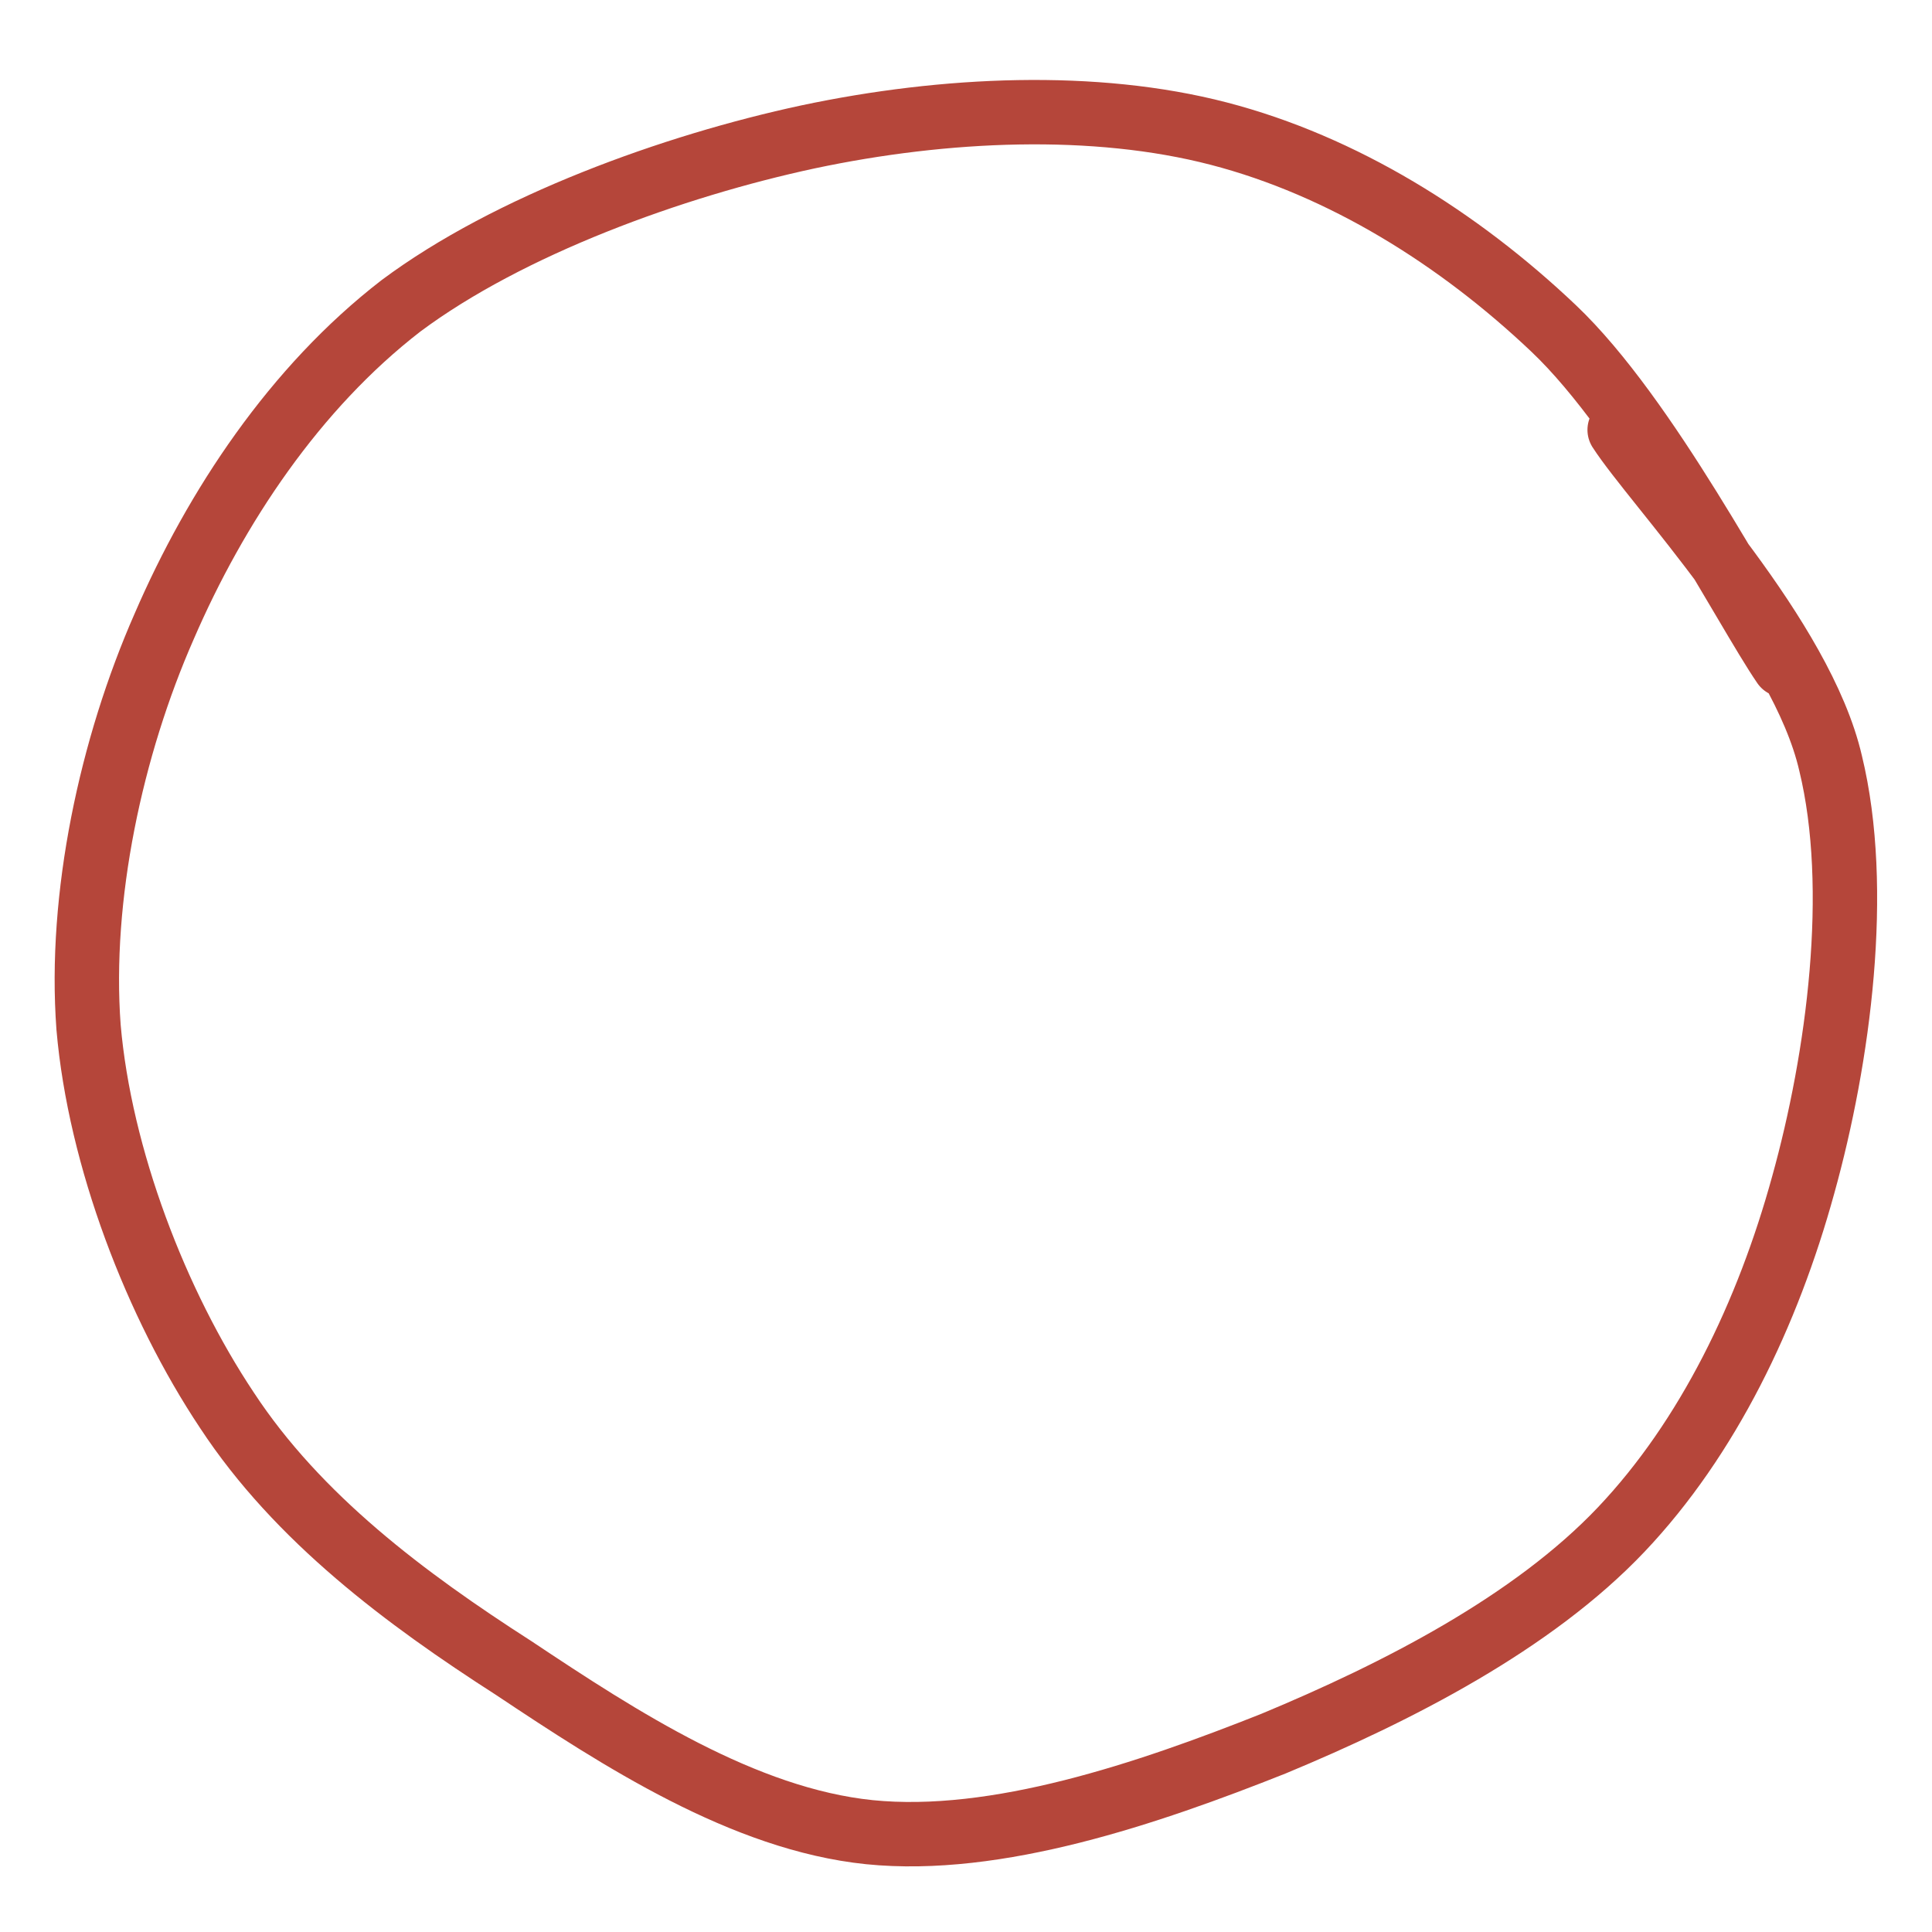
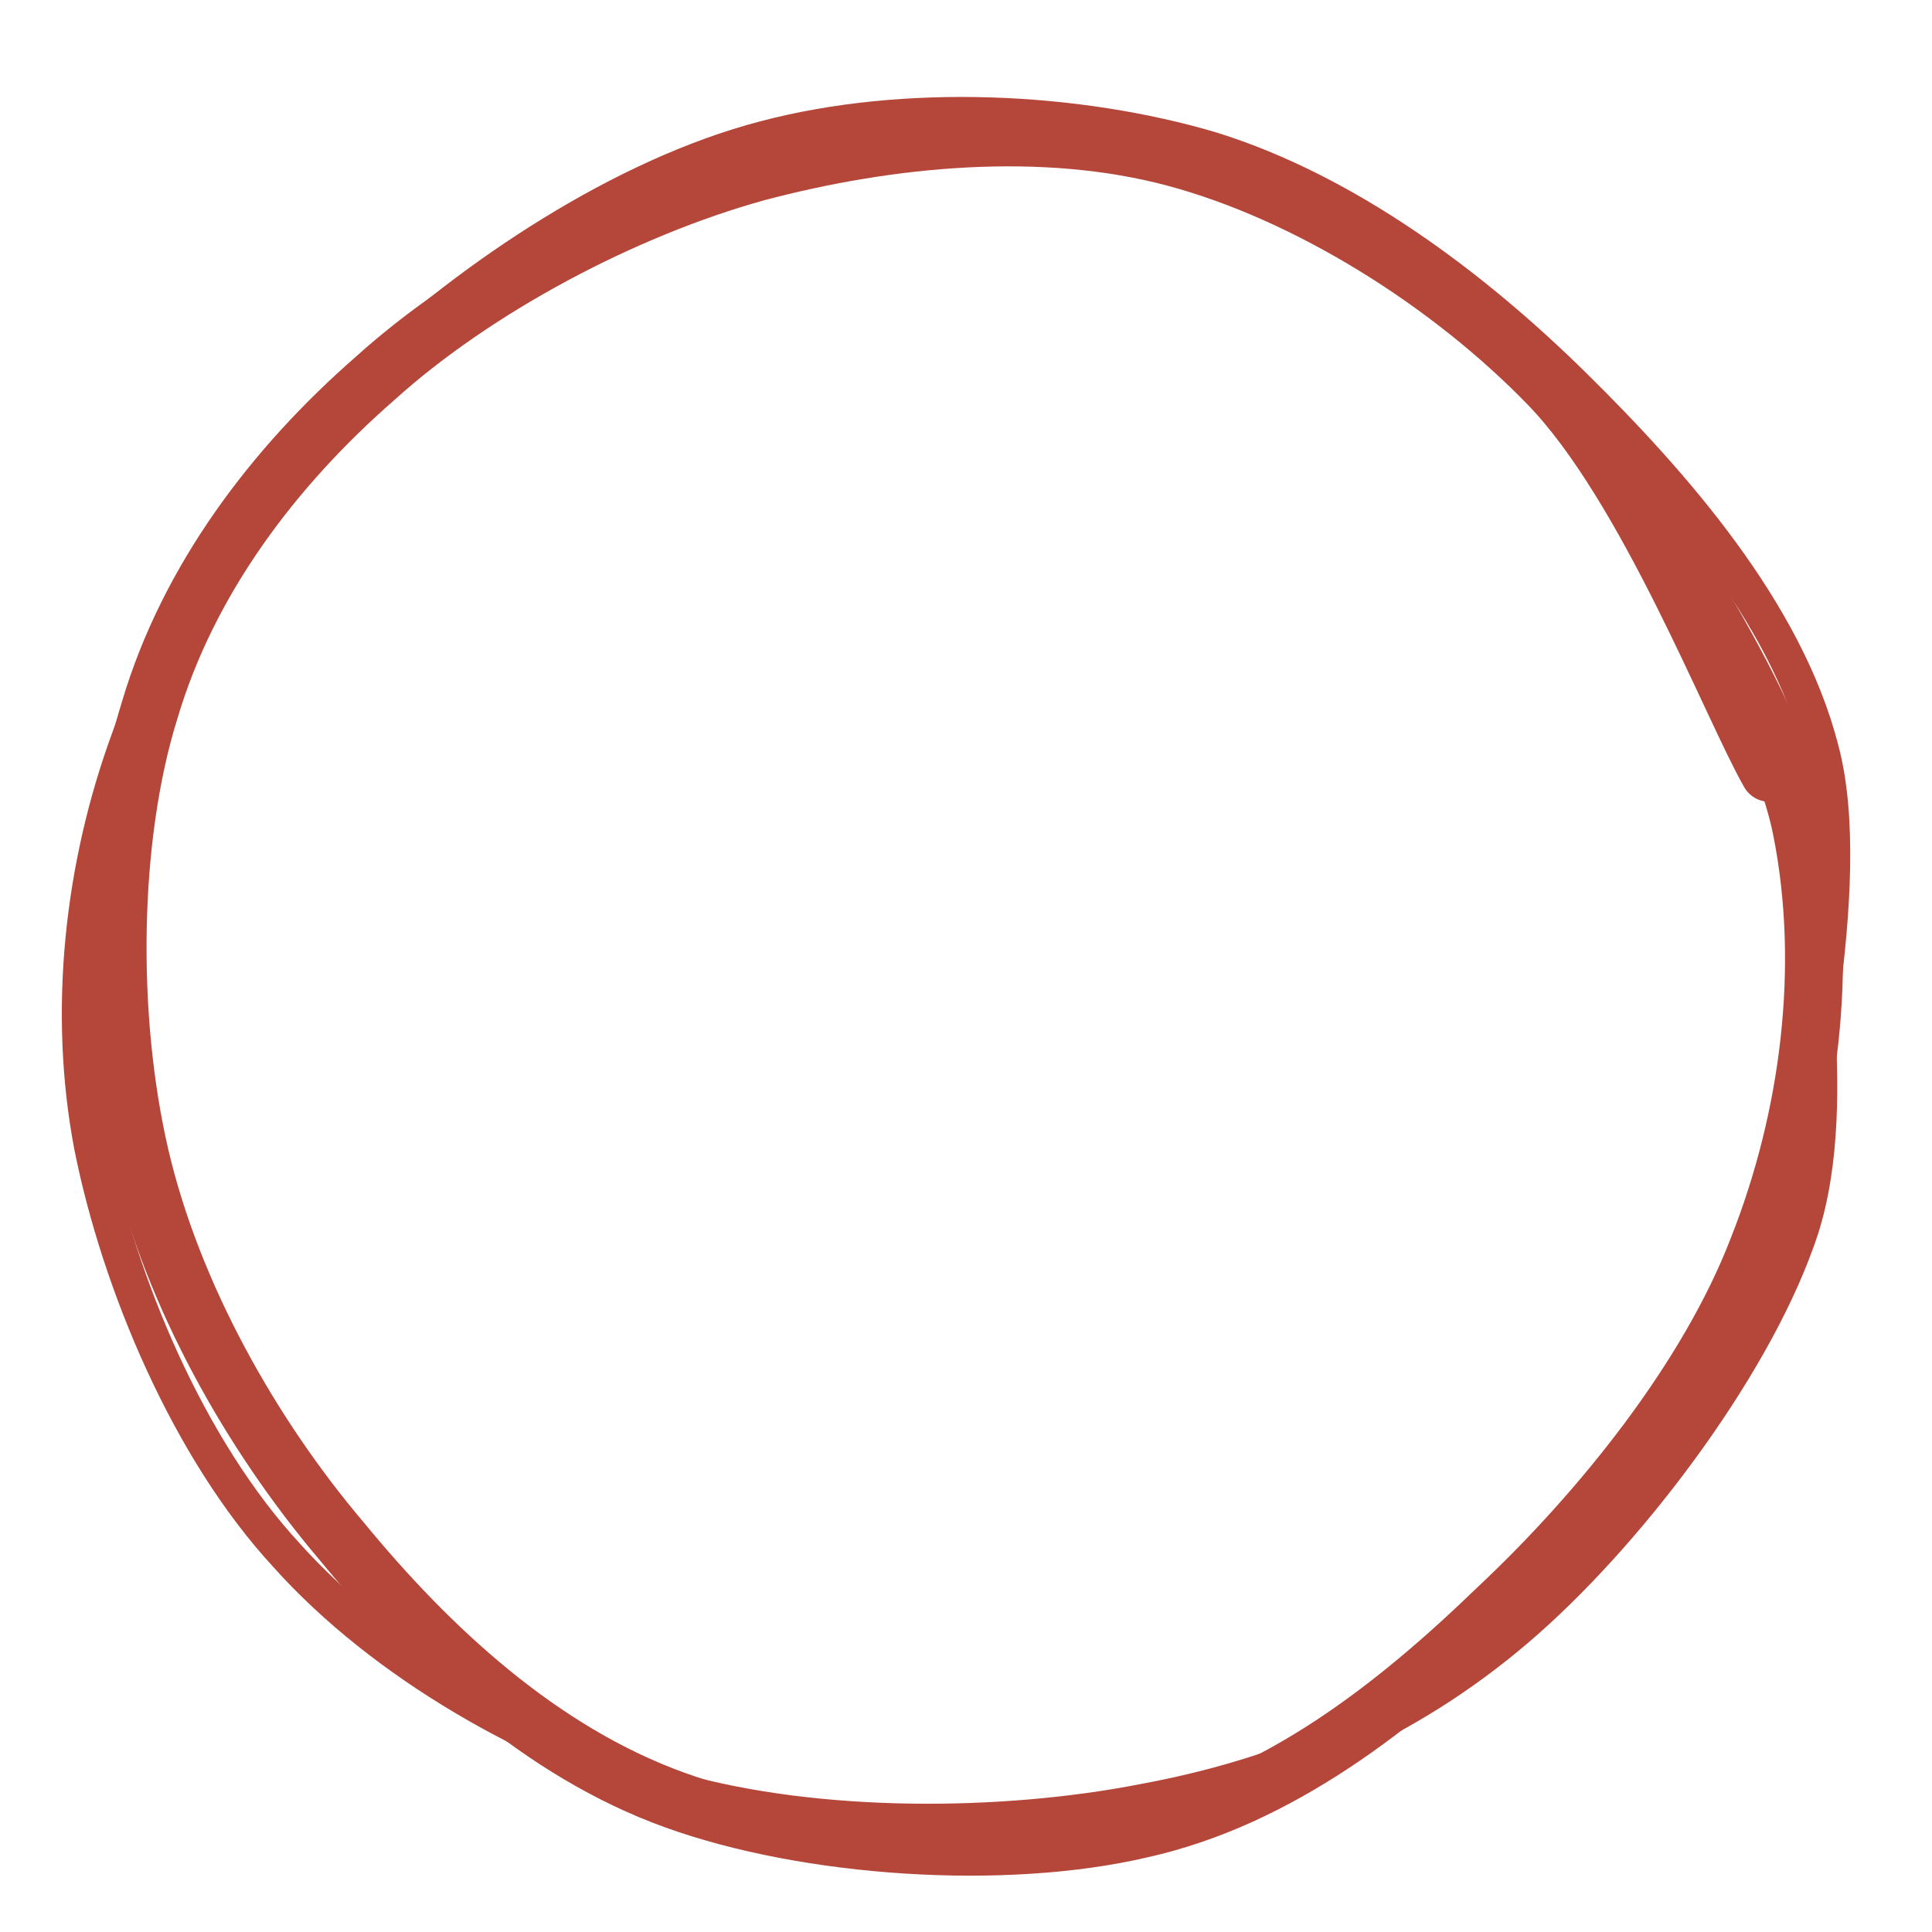
<svg xmlns="http://www.w3.org/2000/svg" width="120" height="120" viewBox="0 0 120 120">
  <g stroke-linecap="round" stroke-linejoin="round">
-     <path d="M100.6 26.7C102.8 30.1 111.9 39.6 113.7 47.4C115.6 55.2 114.2 65.7 112 73.6C109.8 81.6 106.1 89.3 100.7 95C95.2 100.8 86.8 105.1 79.1 108.3C71.3 111.4 61.9 114.6 54 113.8C46.2 113 38.5 108 31.9 103.6C25.2 99.3 18.5 94.3 14.1 87.6C9.7 81 6.2 71.9 5.5 63.8C4.9 55.7 6.9 46.4 10.2 38.9C13.4 31.5 18.3 24.1 24.9 19C31.6 14 41.8 10.3 50.2 8.5C58.7 6.7 68 6.3 75.7 8.3C83.4 10.3 90.6 14.8 96.5 20.4C102.3 25.9 108.4 37.8 110.8 41.3" fill="none" stroke="#b5463a" stroke-width="4" />
+     <path d="M99 26.6C101.2 30.7 110.2 43 111.9 51.5C113.6 60 112.4 69.4 109.2 77.5C106.1 85.6 99.4 93.9 93 99.9C86.7 106 79.4 111.7 70.9 113.6C62.4 115.6 50.2 114.8 41.9 111.8C33.6 108.8 26.7 102.4 21.2 95.7C15.6 89.1 10.7 80.4 8.7 71.8C6.7 63.2 6.8 52.1 9.3 44.1C11.7 36 17 29 23.3 23.5C29.5 17.9 38.7 13 47 10.7C55.3 8.5 64.8 7.6 73 9.8C81.2 12 90 17.5 96.2 23.9C102.3 30.2 107.6 44 109.9 48" fill="none" stroke="#b5463a" stroke-width="3.6" />
+     <path d="M111.9 52.9C111.9 56.9 114.6 69.1 111.6 77.1C108.7 85.2 101 95.4 94.2 101.2C87.4 107 79.7 110.3 71 111.9C62.3 113.6 50.8 113.7 42 111.2C33.1 108.6 23.8 103.3 17.8 96.6C11.7 90 7.4 79.7 5.7 71.2C4.1 62.8 5.1 53.8 8 45.9C10.8 37.9 16.2 29.5 22.8 23.3C29.4 17.1 38.7 10.9 47.5 8.6C56.2 6.3 66.9 6.8 75.3 9.3C83.6 11.9 91.4 17.7 97.7 23.9C104 30.1 110.9 38 113.1 46.5C115.4 55 111.5 70.2 111.2 74.9" fill="none" stroke="#b5463a" stroke-width="2.2" />
  </g>
</svg>
